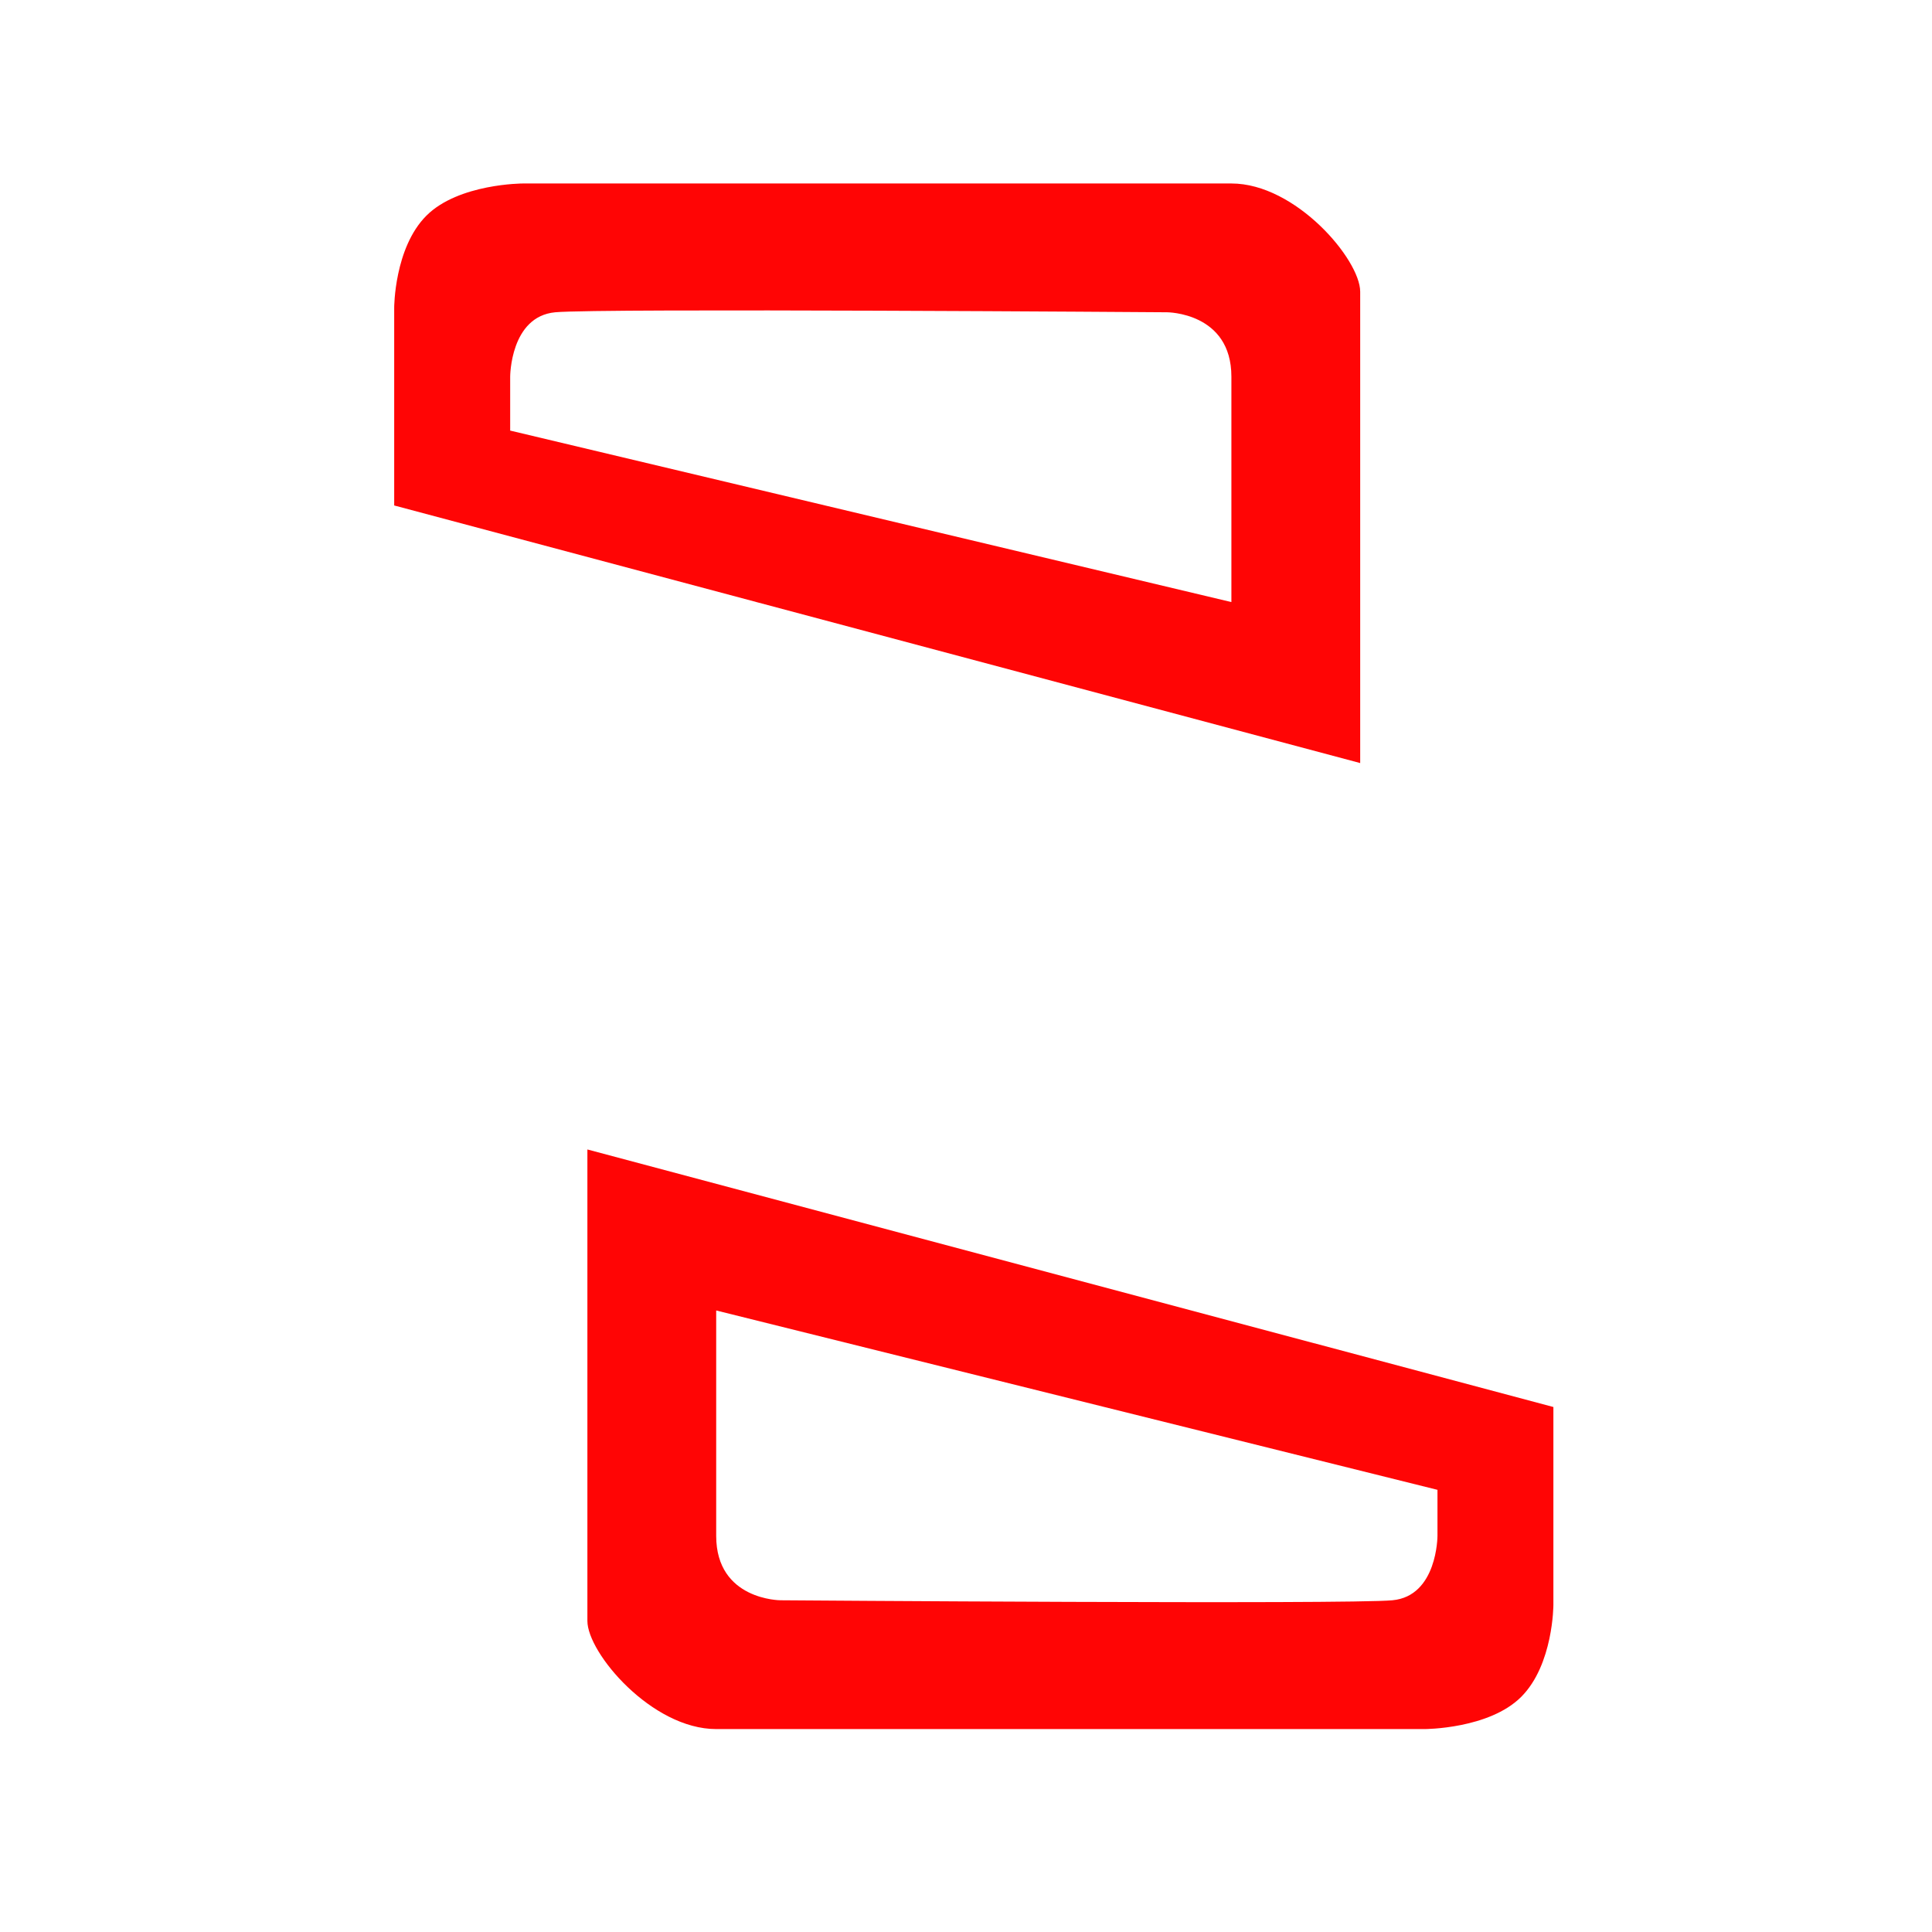
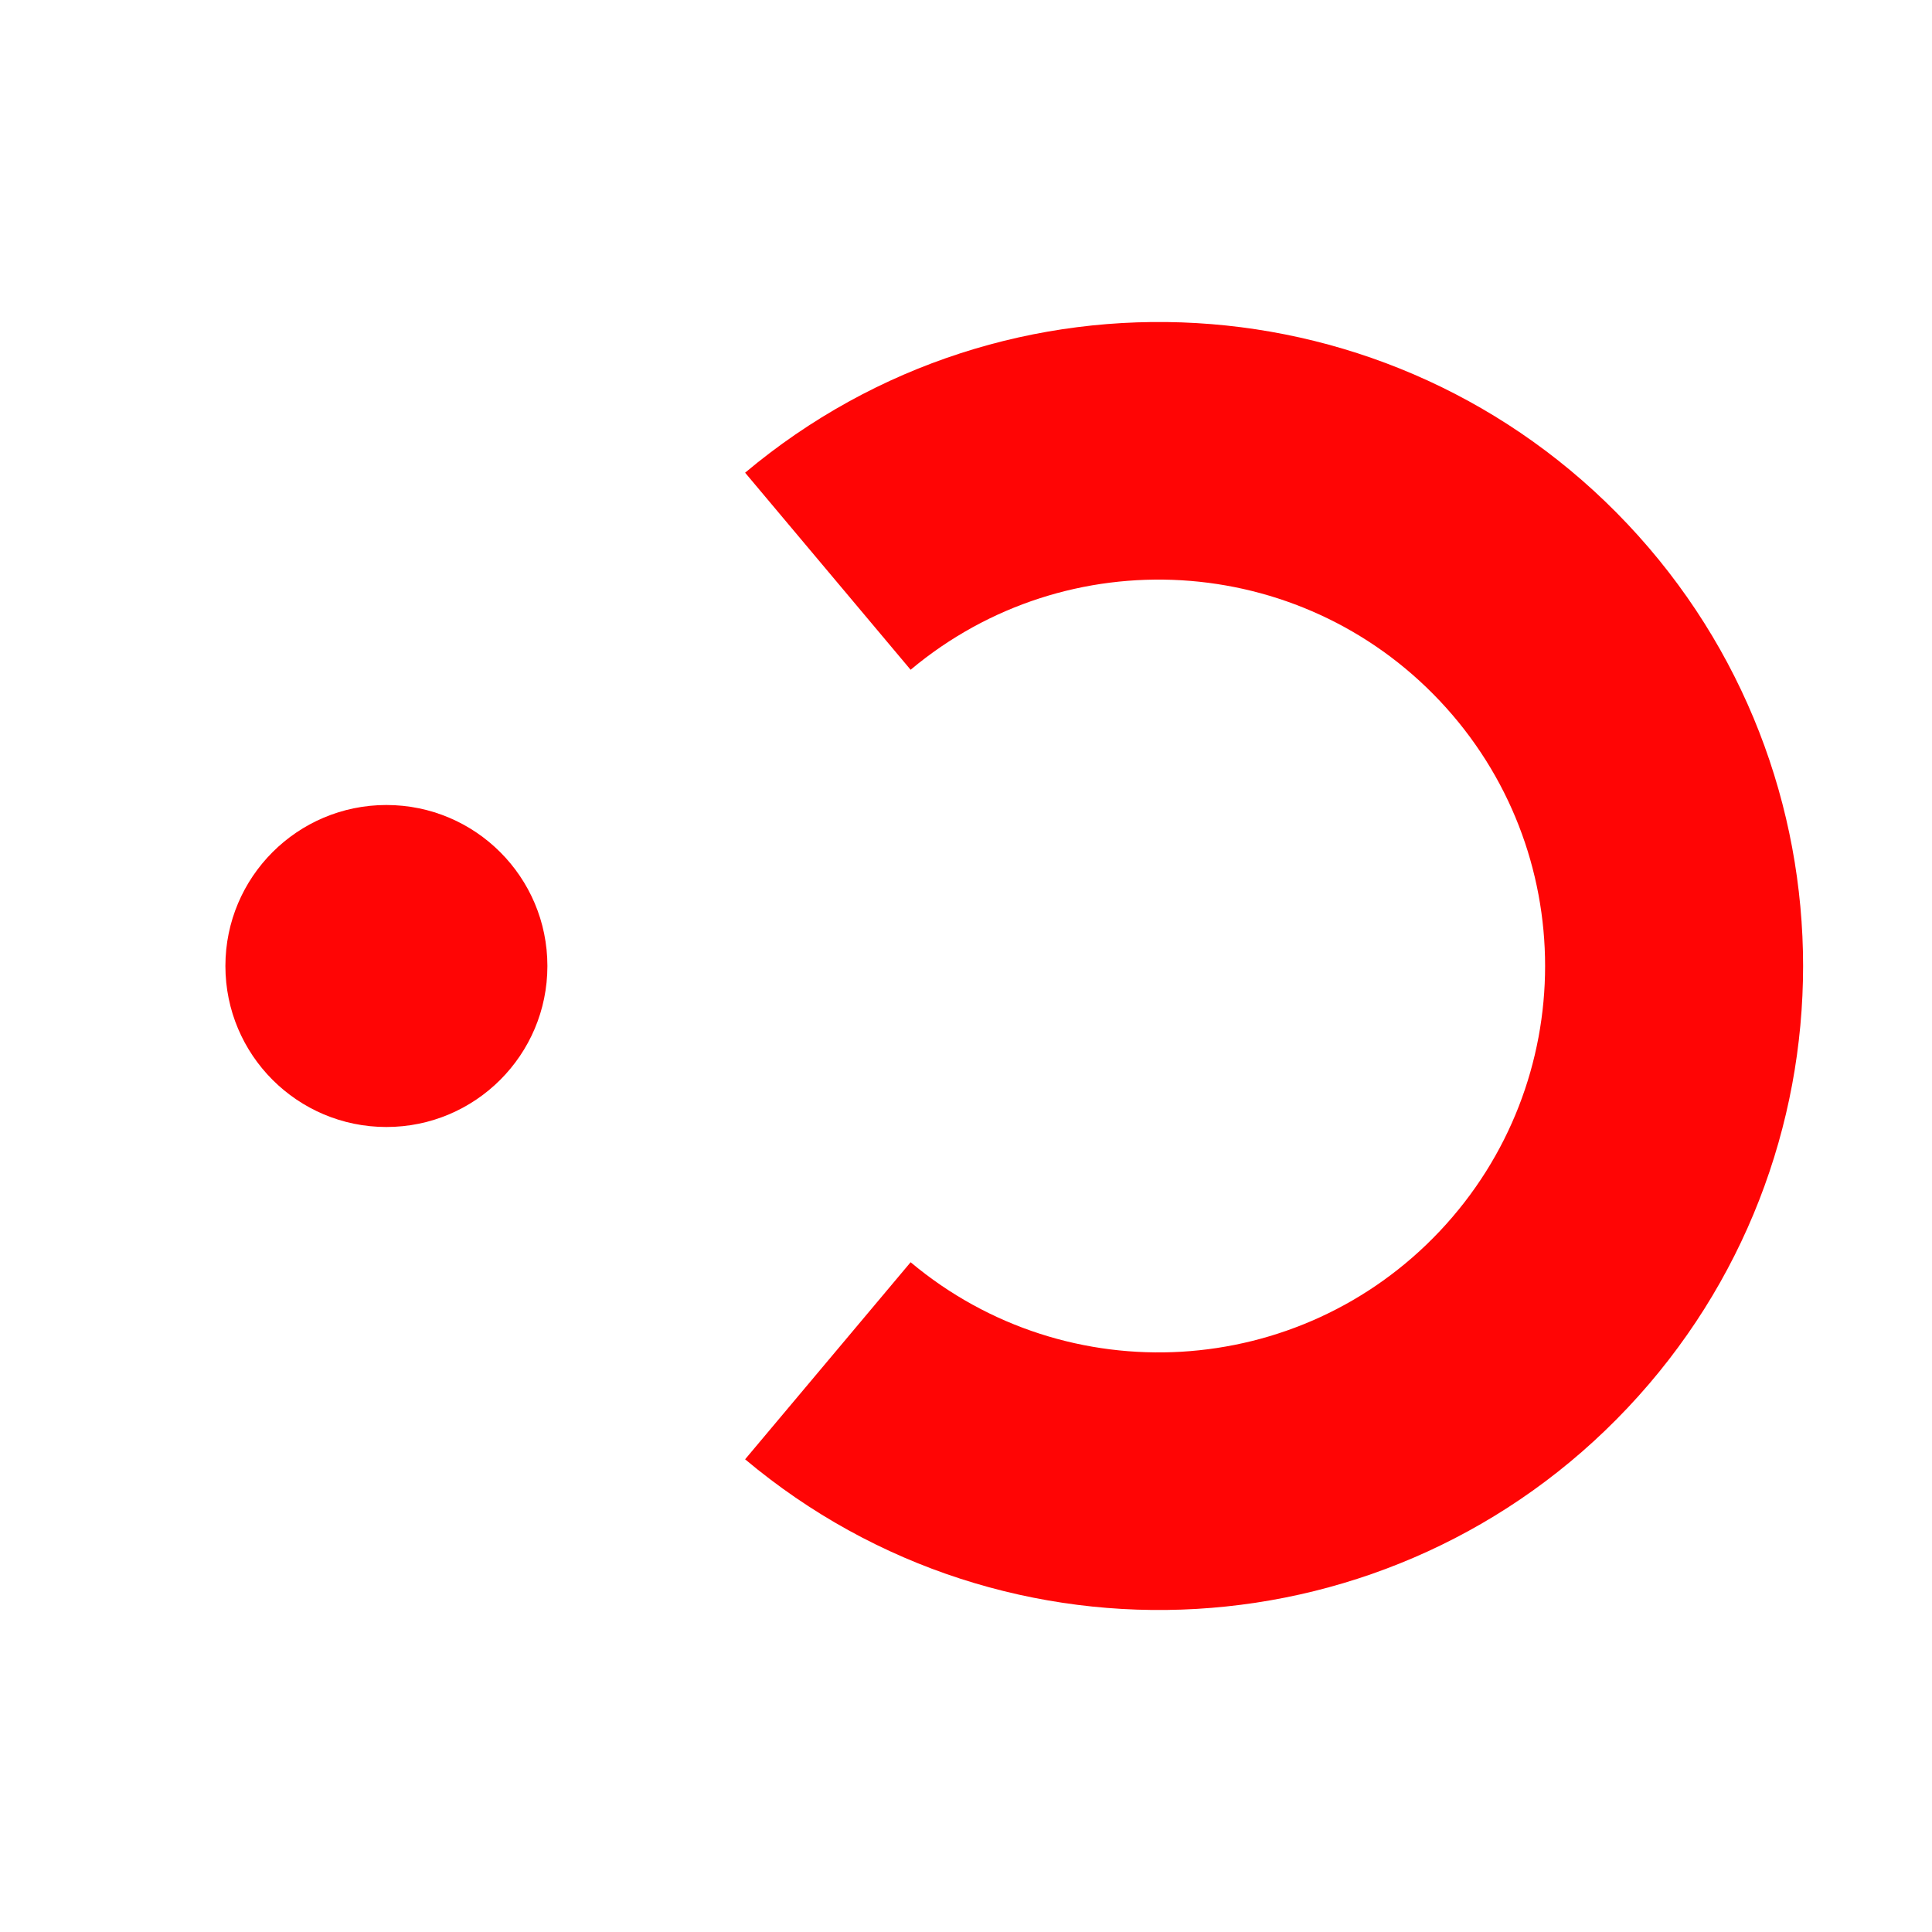
<svg xmlns="http://www.w3.org/2000/svg" width="30" height="30" viewBox="0 0 30 30" fill="none">
-   <path fill-rule="evenodd" clip-rule="evenodd" d="M19.121 2.849C20.121 2.849 21.121 4.032 21.121 4.529L21.121 11.849L6.121 7.849L6.121 4.778C6.121 4.778 6.121 3.849 6.621 3.349C7.121 2.849 8.121 2.849 8.121 2.849L19.121 2.849ZM19.121 9.349C19.121 9.349 19.121 6.849 19.121 5.849C19.121 4.849 18.121 4.849 18.121 4.849C18.121 4.849 9.321 4.784 8.621 4.849C7.922 4.915 7.922 5.849 7.922 5.849L7.922 6.686L19.121 9.349Z" fill="#FF0505" />
-   <path fill-rule="evenodd" clip-rule="evenodd" d="M11.121 26.849C10.121 26.849 9.121 25.667 9.121 25.17L9.121 17.849L24.121 21.848L24.121 24.921C24.121 24.921 24.121 25.849 23.621 26.349C23.121 26.849 22.121 26.849 22.121 26.849L11.121 26.849ZM11.121 20.349C11.121 20.349 11.121 22.849 11.121 23.849C11.121 24.849 12.121 24.849 12.121 24.849C12.121 24.849 20.922 24.915 21.621 24.849C22.321 24.784 22.321 23.849 22.321 23.849L22.321 23.134L11.121 20.349Z" fill="#FF0505" />
+   <g transform="rotate(180 15 15)">
+     <path d="M18.43 7.34 A10 10 0 1 0 18.43 22.66 L15.86 19.60 A6 6 0 1 1 15.86 10.40 Z" fill="#FF0505" />
+     <circle cx="24" cy="15" r="2.5" fill="#FF0505" />
+   </g>
</svg>
